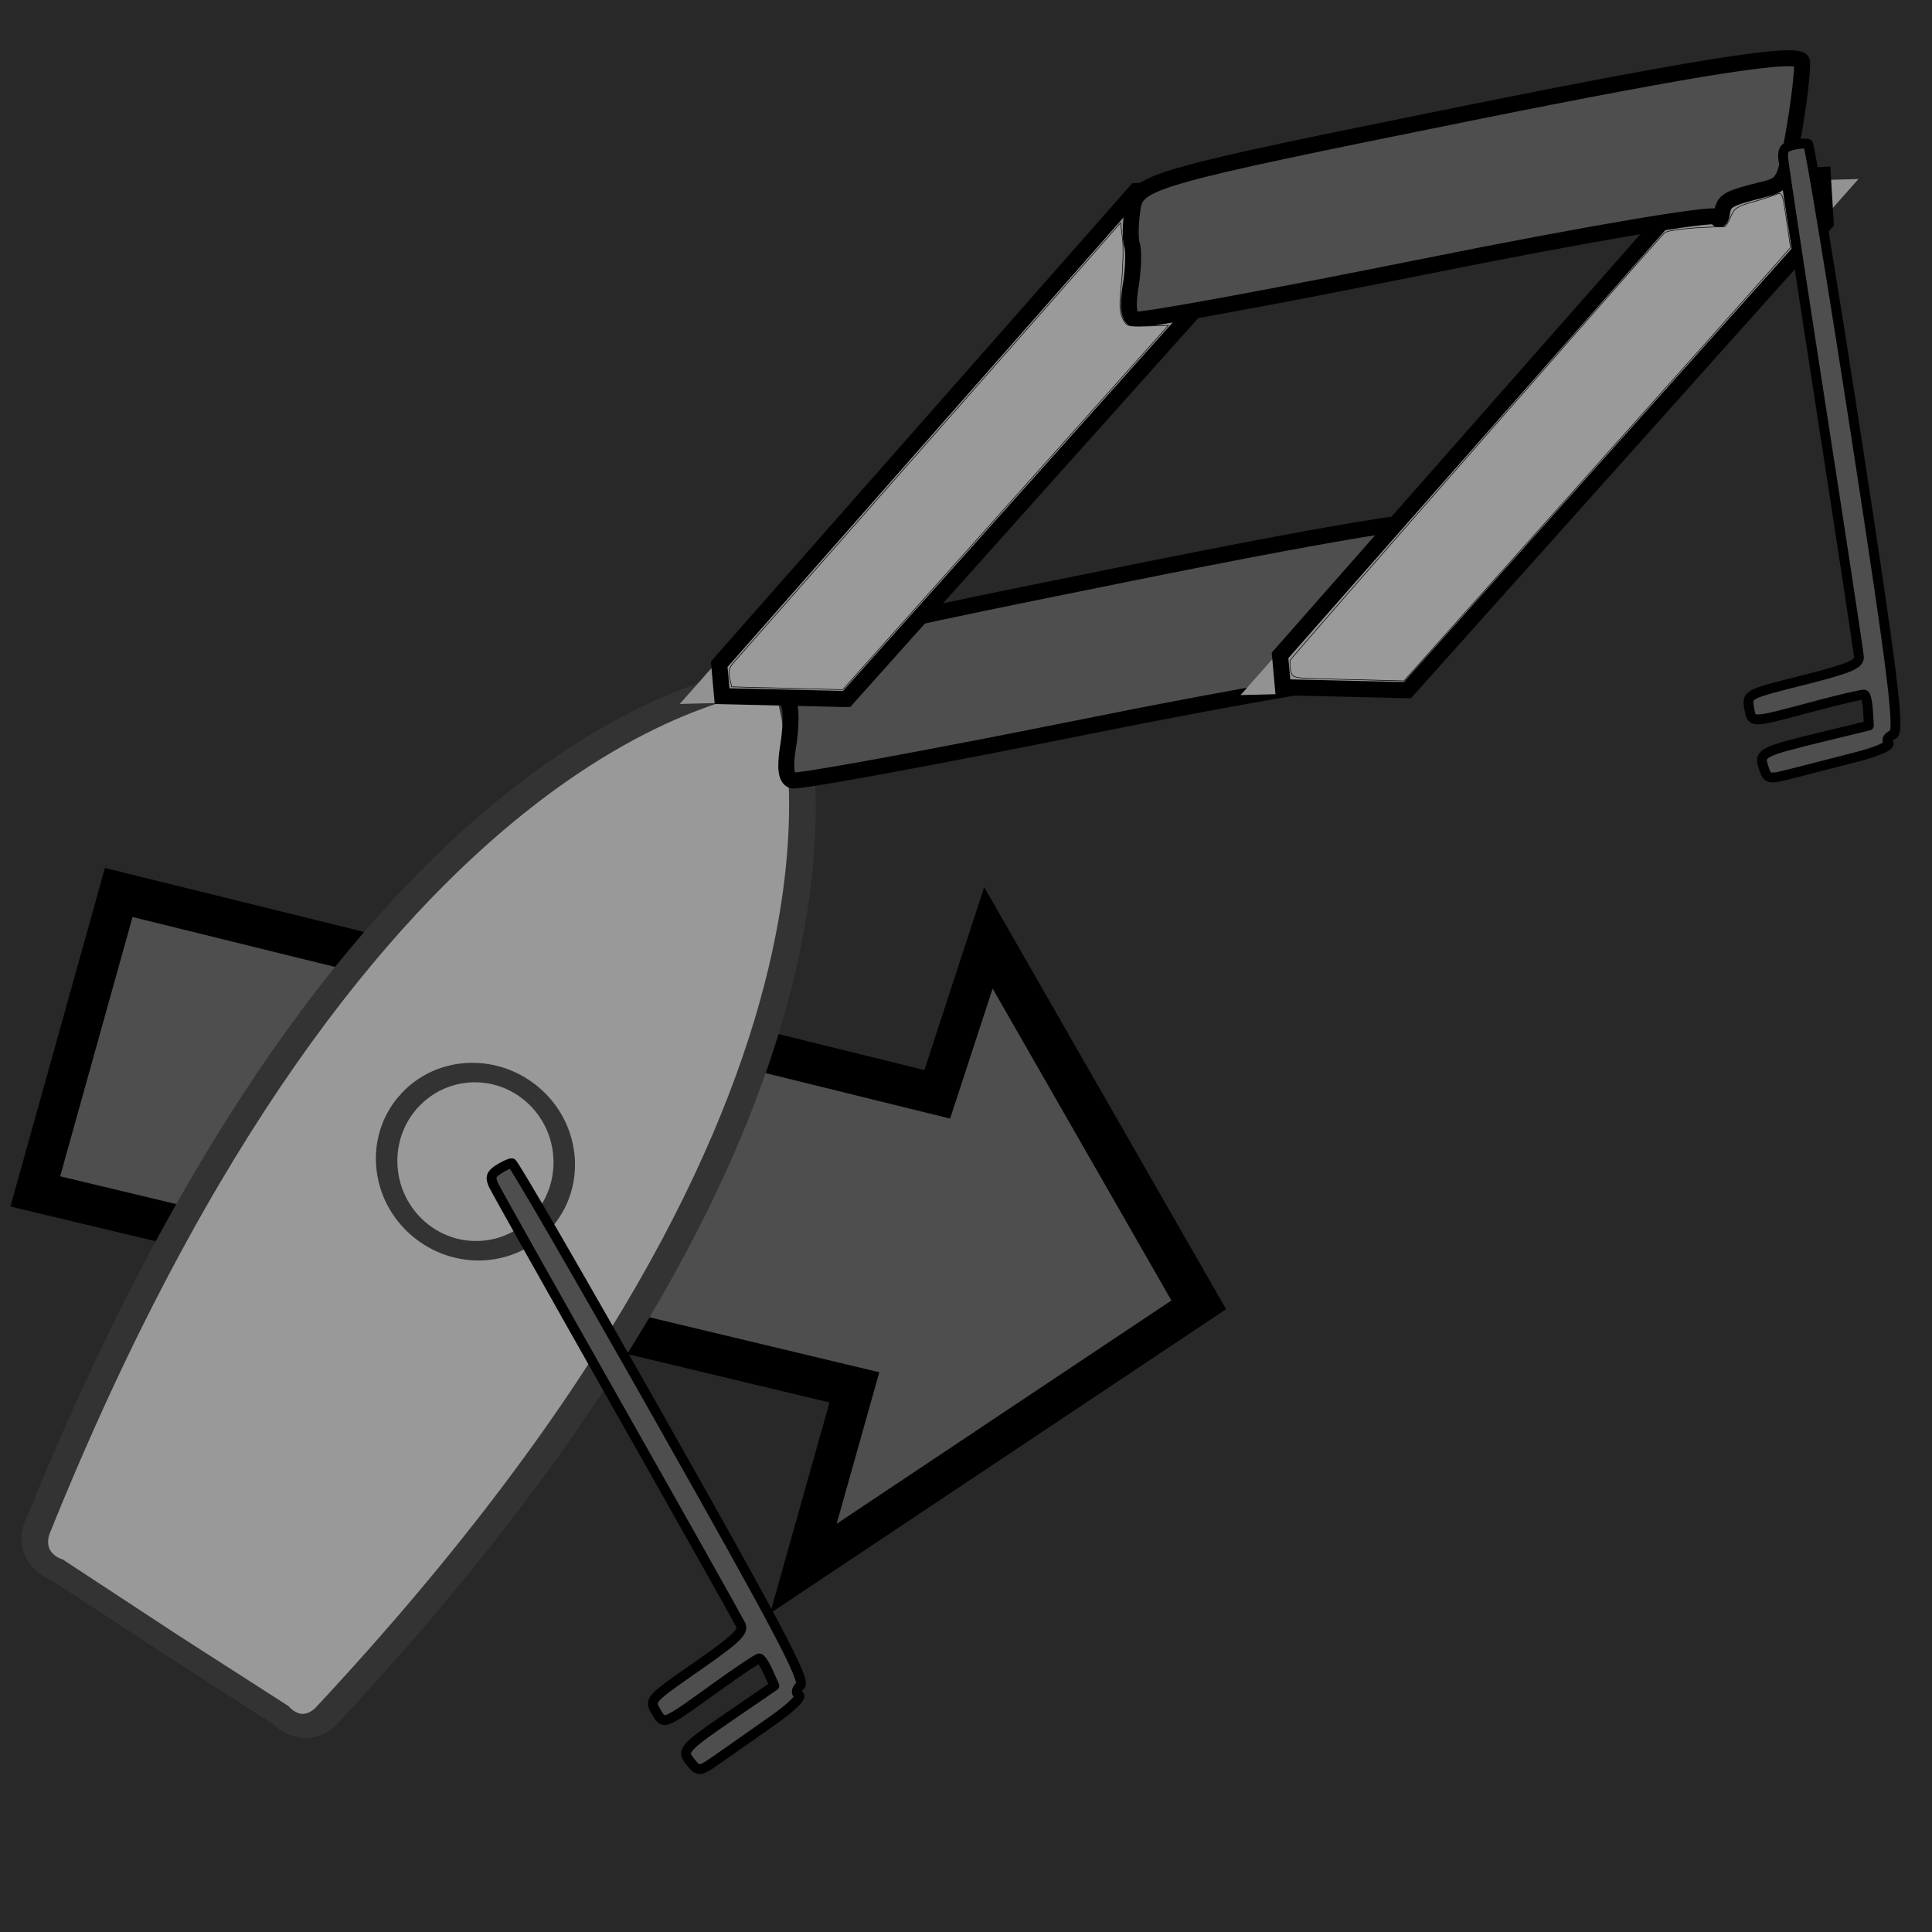
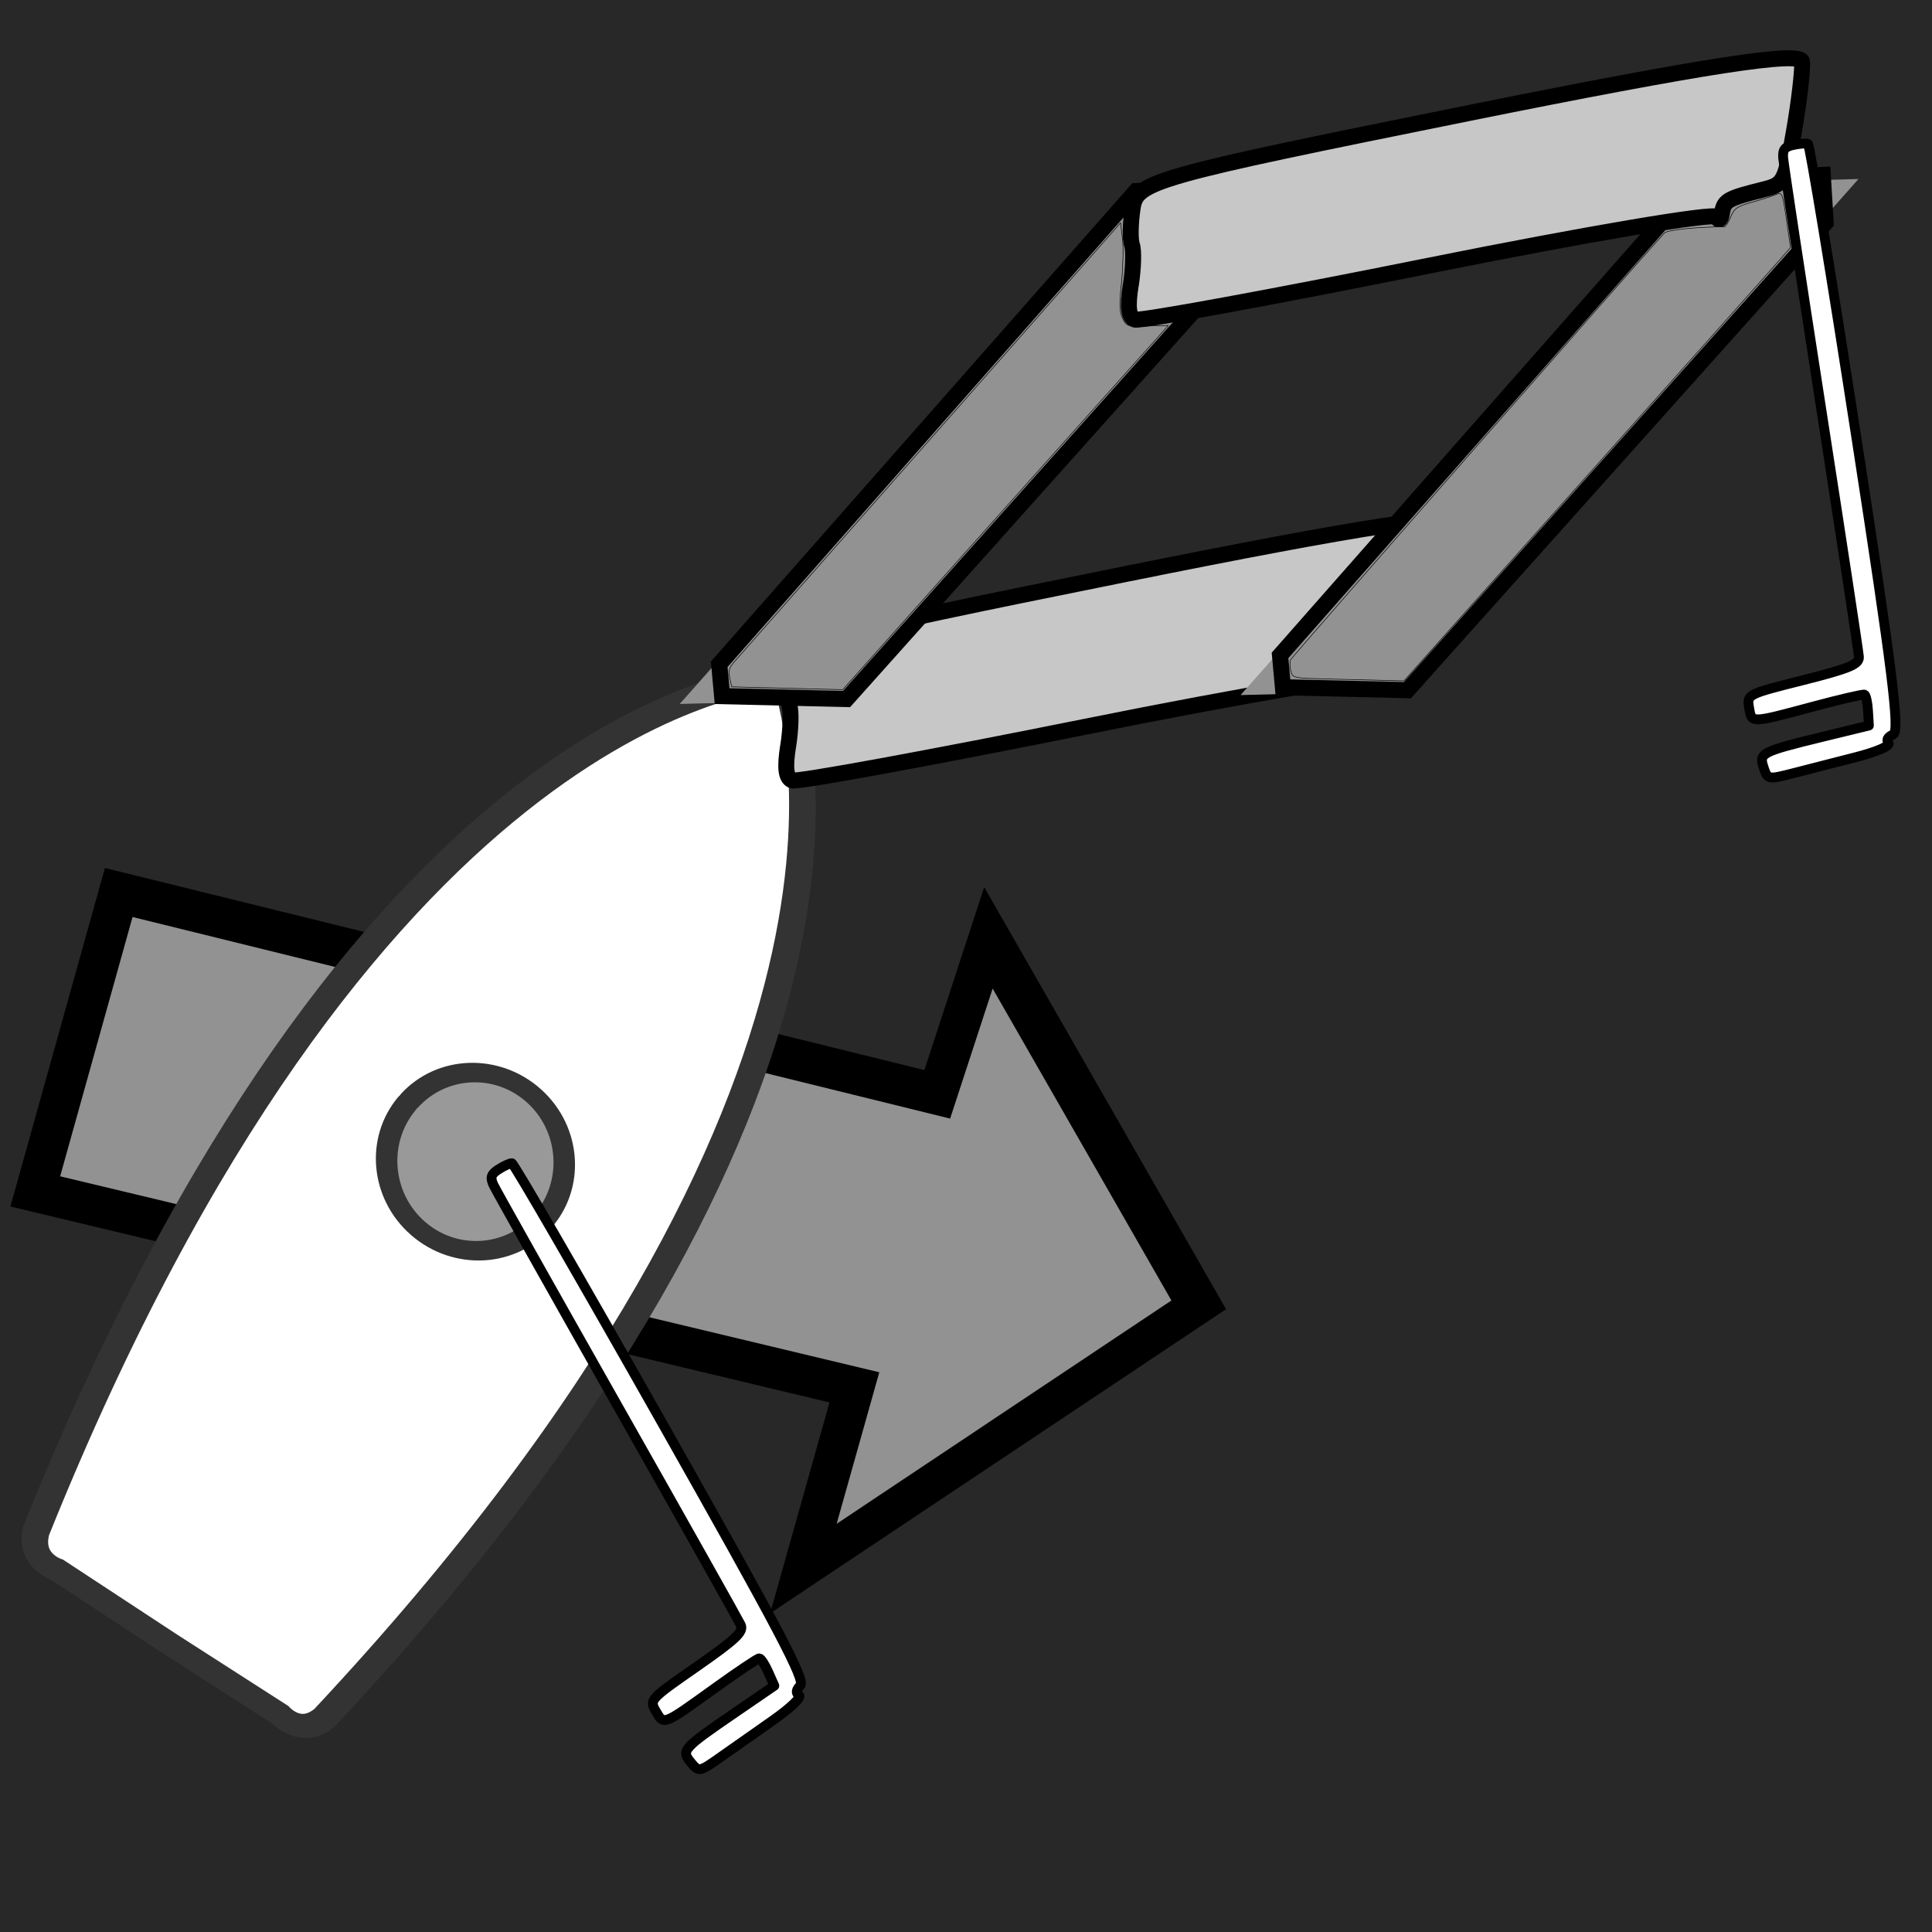
<svg xmlns="http://www.w3.org/2000/svg" xmlns:ns1="http://www.openswatchbook.org/uri/2009/osb" xmlns:xlink="http://www.w3.org/1999/xlink" width="24" height="24" viewBox="0 0 24 24" fill="none" stroke="currentColor" stroke-width="2" stroke-linecap="round" stroke-linejoin="round" id="svg2" version="1.1">
  <defs id="defs12">
    <linearGradient id="linearGradient3754" ns1:paint="gradient">
      <stop style="stop-color:#000000;stop-opacity:1;" offset="0" id="stop3756" />
      <stop style="stop-color:#000000;stop-opacity:0;" offset="1" id="stop3758" />
    </linearGradient>
    <filter style="color-interpolation-filters:sRGB" id="filter3873">
      <feColorMatrix values="0.21 0.72 0.072 0 0 0.21 0.72 0.072 0 0 0.21 0.72 0.072 0 0 0 0 0 1 0 " id="feColorMatrix3871" />
    </filter>
    <linearGradient y2="46.142" x2="-26.435" y1="46.015" x1="-3.58" gradientTransform="matrix(-0.2270541,-0.03801349,-0.03121628,0.276494,7.915127,8.908613)" gradientUnits="userSpaceOnUse" id="linearGradient3254" xlink:href="#linearGradient3349" />
    <linearGradient id="linearGradient3349">
      <stop style="stop-color:#ff0000;stop-opacity:1;" offset="0" id="stop3351" />
      <stop style="stop-color:#000e00;stop-opacity:1" offset="1" id="stop3353-6" />
    </linearGradient>
    <linearGradient y2="27.332" x2="76.868" y1="27.316" x1="112.912" gradientTransform="matrix(0.07351761,0.01230834,-0.01085811,0.09617422,3.719225,17.14744)" gradientUnits="userSpaceOnUse" id="linearGradient3256" xlink:href="#linearGradient4150" />
    <linearGradient id="linearGradient4150">
      <stop id="stop4152" offset="0" style="stop-color:#ffbfbf;stop-opacity:1;" />
      <stop id="stop4154" offset="1" style="stop-color:#ffbfbf;stop-opacity:0;" />
    </linearGradient>
    <filter style="color-interpolation-filters:sRGB" id="filter3877">
      <feColorMatrix values="0.21 0.72 0.072 0 0 0.21 0.72 0.072 0 0 0.21 0.72 0.072 0 0 0 0 0 1 0 " id="feColorMatrix3875" />
    </filter>
    <filter style="color-interpolation-filters:sRGB" id="filter3869">
      <feColorMatrix values="0.21 0.72 0.072 0 0 0.21 0.72 0.072 0 0 0.21 0.72 0.072 0 0 0 0 0 1 0 " id="feColorMatrix3867" />
    </filter>
    <filter style="color-interpolation-filters:sRGB" id="filter3893">
      <feColorMatrix values="0.21 0.72 0.072 0 0 0.21 0.72 0.072 0 0 0.21 0.72 0.072 0 0 0 0 0 1 0 " id="feColorMatrix3891" />
    </filter>
    <filter style="color-interpolation-filters:sRGB" id="filter3901">
      <feColorMatrix values="0.21 0.72 0.072 0 0 0.21 0.72 0.072 0 0 0.21 0.72 0.072 0 0 0 0 0 1 0 " id="feColorMatrix3899" />
    </filter>
    <filter style="color-interpolation-filters:sRGB" id="filter3897">
      <feColorMatrix values="0.21 0.72 0.072 0 0 0.21 0.72 0.072 0 0 0.21 0.72 0.072 0 0 0 0 0 1 0 " id="feColorMatrix3895" />
    </filter>
    <filter style="color-interpolation-filters:sRGB" id="filter3905">
      <feColorMatrix values="0.21 0.72 0.072 0 0 0.21 0.72 0.072 0 0 0.21 0.72 0.072 0 0 0 0 0 1 0 " id="feColorMatrix3903" />
    </filter>
    <filter style="color-interpolation-filters:sRGB" id="filter3901-2">
      <feColorMatrix values="0.21 0.72 0.072 0 0 0.21 0.72 0.072 0 0 0.21 0.72 0.072 0 0 0 0 0 1 0 " id="feColorMatrix3899-0" />
    </filter>
    <filter style="color-interpolation-filters:sRGB" id="filter3901-1">
      <feColorMatrix values="0.21 0.72 0.072 0 0 0.21 0.72 0.072 0 0 0.21 0.72 0.072 0 0 0 0 0 1 0 " id="feColorMatrix3899-7" />
    </filter>
    <clipPath clipPathUnits="userSpaceOnUse" id="clipPath131">
      <g id="use133">
        <g clip-path="url(#clipPath140)" id="g154">
          <g id="g152">
            <path clip-path="none" id="path150" d="m 2.401,32.711 c -0.131,-0.143 -0.113,-0.167 0.469,-0.617 l 0.438,-0.339 -0.086,-0.164 c -0.047,-0.09 -0.102,-0.164 -0.121,-0.164 -0.019,0 -0.238,0.165 -0.486,0.368 -0.588,0.479 -0.571,0.471 -0.68,0.307 -0.093,-0.14 -0.089,-0.145 0.436,-0.559 0.434,-0.342 0.52,-0.435 0.476,-0.517 -0.03,-0.055 -0.789,-1.24 -1.688,-2.633 -0.898,-1.393 -1.662,-2.584 -1.696,-2.648 -0.049,-0.091 -0.04,-0.131 0.045,-0.192 0.059,-0.043 0.126,-0.078 0.149,-0.078 0.023,0 0.938,1.392 2.034,3.093 1.596,2.477 1.979,3.109 1.924,3.175 -0.048,0.057 -0.049,0.094 -0.006,0.12 0.035,0.022 -0.085,0.155 -0.278,0.309 -0.187,0.149 -0.449,0.357 -0.583,0.463 -0.24,0.191 -0.243,0.191 -0.348,0.077 z" style="fill:#4e4e4e;fill-opacity:1;stroke-width:0.117" />
          </g>
        </g>
      </g>
    </clipPath>
    <clipPath clipPathUnits="userSpaceOnUse" id="clipPath140">
      <g id="use142">
        <path clip-path="none" id="path158" d="m 2.401,32.711 c -0.131,-0.143 -0.113,-0.167 0.469,-0.617 l 0.438,-0.339 -0.086,-0.164 c -0.047,-0.09 -0.102,-0.164 -0.121,-0.164 -0.019,0 -0.238,0.165 -0.486,0.368 -0.588,0.479 -0.571,0.471 -0.68,0.307 -0.093,-0.14 -0.089,-0.145 0.436,-0.559 0.434,-0.342 0.52,-0.435 0.476,-0.517 -0.03,-0.055 -0.789,-1.24 -1.688,-2.633 -0.898,-1.393 -1.662,-2.584 -1.696,-2.648 -0.049,-0.091 -0.04,-0.131 0.045,-0.192 0.059,-0.043 0.126,-0.078 0.149,-0.078 0.023,0 0.938,1.392 2.034,3.093 1.596,2.477 1.979,3.109 1.924,3.175 -0.048,0.057 -0.049,0.094 -0.006,0.12 0.035,0.022 -0.085,0.155 -0.278,0.309 -0.187,0.149 -0.449,0.357 -0.583,0.463 -0.24,0.191 -0.243,0.191 -0.348,0.077 z" style="fill:#4e4e4e;fill-opacity:1;stroke-width:0.117" />
      </g>
    </clipPath>
    <filter style="color-interpolation-filters:sRGB" id="filter3901-7">
      <feColorMatrix values="0.21 0.72 0.072 0 0 0.21 0.72 0.072 0 0 0.21 0.72 0.072 0 0 0 0 0 1 0 " id="feColorMatrix3899-4" />
    </filter>
    <filter style="color-interpolation-filters:sRGB" id="filter3877-3">
      <feColorMatrix values="0.21 0.72 0.072 0 0 0.21 0.72 0.072 0 0 0.21 0.72 0.072 0 0 0 0 0 1 0 " id="feColorMatrix3875-3" />
    </filter>
  </defs>
  <rect style="fill:#282828;fill-opacity:1;stroke:#898989;stroke-width:0;stroke-linejoin:miter;stroke-miterlimit:4;stroke-dasharray:none;stroke-opacity:1" id="rect4145" width="24.233" height="24.233" x="-0.007" y="-0.068" />
-   <path style="opacity:1;fill:#4e4e4e;fill-opacity:1;fill-rule:evenodd;stroke:#000000;stroke-width:0.396;stroke-linecap:butt;stroke-linejoin:miter;stroke-miterlimit:4;stroke-dasharray:none;stroke-opacity:1;filter:url(#filter3877-3)" d="m 2.341,16.71 7.227,-4.35 -0.901,-1.31 4.378,0.817 -0.601,4.319 -1.1,-1.461 -7.184,4.39 z" id="path4586-6" transform="matrix(0.7885356,0.8769555,-1.027427,0.8806299,16.79729,-5.681264)" />
-   <g id="g4588" transform="matrix(1.284053,0.5982541,-0.5136632,1.102493,4.023615,-1.132126)" style="fill:#999999;filter:url(#filter3873)">
-     <g id="g4594" transform="translate(-3.38326,-10.94861)" style="fill:#999999">
-       <path id="path3391" d="m 9.869,16.075 c 0.228,0.259 2.569,3.185 0.204,11.613 -0.114,0.291 -0.367,0.164 -0.367,0.164 L 8.58,27.674 7.406,27.473 c 0,0 -0.272,0.039 -0.317,-0.278 C 6.681,18.332 9.566,16.26 9.86,16.074 l 0.01,0.002 z" style="fill:#999999;fill-opacity:1;fill-rule:evenodd;stroke:none" />
-       <path style="fill:#999999;fill-opacity:1;fill-rule:evenodd;stroke:none" d="m 9.893,16.139 c 0.272,0.279 2.719,3.219 0.213,11.511 -0.122,0.286 -0.406,0.155 -0.406,0.155 L 8.596,27.596 9.893,16.139 Z" id="path3385" />
-       <path style="fill:#999999;stroke:#333333;stroke-width:0.239;stroke-linecap:butt;stroke-linejoin:miter;stroke-miterlimit:4;stroke-dasharray:none;stroke-opacity:1" d="m 9.884,16.078 c 0.228,0.259 2.569,3.185 0.204,11.613 -0.114,0.291 -0.367,0.164 -0.367,0.164 l -1.127,-0.178 -1.175,-0.2 c 0,0 -0.272,0.039 -0.317,-0.278 C 6.695,18.334 9.581,16.263 9.874,16.076 l 0.01,0.002 z" id="path3386" />
-       <path style="fill:#999999;fill-opacity:1;stroke:#333333;stroke-width:0.193;stroke-linecap:round;stroke-linejoin:round;stroke-miterlimit:4;stroke-dasharray:none;stroke-opacity:1" id="path3520" d="M 8.468,21.649 A 0.902,0.785 86.642 0 0 9.019,22.759 0.902,0.785 86.642 0 0 9.982,22.157 0.902,0.785 86.642 0 0 9.453,21.033 0.902,0.785 86.642 0 0 8.478,21.611" />
-     </g>
+   <path style="opacity:1;fill:#929292;fill-opacity:1;fill-rule:evenodd;stroke:#000000;stroke-width:0.396;stroke-linecap:butt;stroke-linejoin:miter;stroke-miterlimit:4;stroke-dasharray:none;stroke-opacity:1;filter:url(#filter3877-3)" d="m 2.341,16.71 7.227,-4.35 -0.901,-1.31 4.378,0.817 -0.601,4.319 -1.1,-1.461 -7.184,4.39 z" id="path4586-6" transform="matrix(0.7885356,0.8769555,-1.027427,0.8806299,16.79729,-5.681264)" />
+   <path id="path3391" d="m 9.869,16.075 c 0.228,0.259 2.569,3.185 0.204,11.613 -0.114,0.291 -0.367,0.164 -0.367,0.164 L 8.58,27.674 7.406,27.473 c 0,0 -0.272,0.039 -0.317,-0.278 C 6.681,18.332 9.566,16.26 9.86,16.074 l 0.01,0.002 z" style="fill:#ffffff;fill-opacity:1;fill-rule:evenodd;stroke:none;filter:url(#filter3873)" transform="matrix(1.284053,0.5982541,-0.5136632,1.102493,5.303226,-15.22693)" />
+   <path style="fill:#ffffff;fill-opacity:1;fill-rule:evenodd;stroke:none;filter:url(#filter3873)" d="m 9.893,16.139 c 0.272,0.279 2.719,3.219 0.213,11.511 -0.122,0.286 -0.406,0.155 -0.406,0.155 L 8.596,27.596 9.893,16.139 Z" id="path3385" transform="matrix(1.284053,0.5982541,-0.5136632,1.102493,5.303226,-15.22693)" />
+   <path style="fill:#000000;stroke:#333333;stroke-width:0.239;stroke-linecap:butt;stroke-linejoin:miter;stroke-miterlimit:4;stroke-dasharray:none;stroke-opacity:1;filter:url(#filter3873);fill-opacity:0" d="m 9.884,16.078 c 0.228,0.259 2.569,3.185 0.204,11.613 -0.114,0.291 -0.367,0.164 -0.367,0.164 l -1.127,-0.178 -1.175,-0.2 c 0,0 -0.272,0.039 -0.317,-0.278 C 6.695,18.334 9.581,16.263 9.874,16.076 l 0.01,0.002 z" id="path3386" transform="matrix(1.284053,0.5982541,-0.5136632,1.102493,5.303226,-15.22693)" />
+   <path style="fill:#999999;fill-opacity:1;stroke:#333333;stroke-width:0.193;stroke-linecap:round;stroke-linejoin:round;stroke-miterlimit:4;stroke-dasharray:none;stroke-opacity:1;filter:url(#filter3873)" id="path3520" d="M 8.468,21.649 A 0.902,0.785 86.642 0 0 9.019,22.759 0.902,0.785 86.642 0 0 9.982,22.157 0.902,0.785 86.642 0 0 9.453,21.033 0.902,0.785 86.642 0 0 8.478,21.611" transform="matrix(1.284053,0.5982541,-0.5136632,1.102493,5.303226,-15.22693)" />
+   <path style="fill:#c7c7c7;fill-opacity:1;stroke-width:0.198" d="m 9.791,9.269 c 0.033,-0.209 0.039,-0.435 0.015,-0.501 -0.024,-0.066 -0.02,-0.275 0.009,-0.464 0.051,-0.325 0.268,-0.387 4.177,-1.175 2.926,-0.59 4.128,-0.775 4.138,-0.636 0.008,0.108 -0.037,0.494 -0.1,0.858 -0.11,0.635 -0.125,0.664 -0.377,0.727 -0.452,0.113 -0.493,0.136 -0.518,0.295 -0.013,0.085 -0.042,0.106 -0.063,0.047 -0.022,-0.059 -1.633,0.214 -3.581,0.606 -1.948,0.392 -3.591,0.693 -3.651,0.669 -0.077,-0.031 -0.092,-0.158 -0.05,-0.425 z" id="path296-2" />
+   <path style="fill:#ffffff;fill-opacity:1;stroke-width:0.122" d="M 8.583,21.894 C 8.458,21.745 8.48,21.721 9.13,21.276 L 9.619,20.941 9.544,20.772 C 9.502,20.678 9.452,20.601 9.432,20.601 9.412,20.6 9.168,20.764 8.89,20.964 8.23,21.439 8.249,21.431 8.149,21.261 8.064,21.116 8.069,21.111 8.657,20.702 9.143,20.363 9.241,20.27 9.202,20.186 9.175,20.129 8.486,18.902 7.669,17.46 6.853,16.018 6.16,14.785 6.13,14.72 c -0.043,-0.094 -0.03,-0.135 0.065,-0.195 0.066,-0.042 0.139,-0.076 0.163,-0.075 0.024,4.95e-4 0.858,1.442 1.854,3.203 1.45,2.565 1.795,3.218 1.731,3.284 -0.055,0.057 -0.06,0.094 -0.017,0.122 0.035,0.023 -0.103,0.156 -0.319,0.308 -0.21,0.147 -0.503,0.353 -0.652,0.458 -0.268,0.189 -0.272,0.189 -0.372,0.07 z" id="path214-0" />
+   <g id="g1101" transform="translate(-0.2516821,0.2337048)" style="fill:#ffffff;fill-opacity:1">
+     <path transform="matrix(2.641202,-0.1974445,-0.3176253,0.8085251,-37.69603,5.097247)" id="path4454-2" d="m 19.014,8.833 1.222,-7.565 v 0" style="fill:#ffffff;fill-rule:evenodd;stroke:#00cb00;stroke-width:0.8;stroke-linecap:butt;stroke-linejoin:miter;stroke-miterlimit:4;stroke-dasharray:none;stroke-opacity:1;filter:url(#filter3901);fill-opacity:1" />
  </g>
-   <path style="fill:#4e4e4e;fill-opacity:1;stroke-width:0.198" d="m 9.791,9.269 c 0.033,-0.209 0.039,-0.435 0.015,-0.501 -0.024,-0.066 -0.02,-0.275 0.009,-0.464 0.051,-0.325 0.268,-0.387 4.177,-1.175 2.926,-0.59 4.128,-0.775 4.138,-0.636 0.008,0.108 -0.037,0.494 -0.1,0.858 -0.11,0.635 -0.125,0.664 -0.377,0.727 -0.452,0.113 -0.493,0.136 -0.518,0.295 -0.013,0.085 -0.042,0.106 -0.063,0.047 -0.022,-0.059 -1.633,0.214 -3.581,0.606 -1.948,0.392 -3.591,0.693 -3.651,0.669 -0.077,-0.031 -0.092,-0.158 -0.05,-0.425 z" id="path296-2" />
-   <path style="fill:#4e4e4e;fill-opacity:1;stroke-width:0.122" d="M 8.583,21.894 C 8.458,21.745 8.48,21.721 9.13,21.276 L 9.619,20.941 9.544,20.772 C 9.502,20.678 9.452,20.601 9.432,20.601 9.412,20.6 9.168,20.764 8.89,20.964 8.23,21.439 8.249,21.431 8.149,21.261 8.064,21.116 8.069,21.111 8.657,20.702 9.143,20.363 9.241,20.27 9.202,20.186 9.175,20.129 8.486,18.902 7.669,17.46 6.853,16.018 6.16,14.785 6.13,14.72 c -0.043,-0.094 -0.03,-0.135 0.065,-0.195 0.066,-0.042 0.139,-0.076 0.163,-0.075 0.024,4.95e-4 0.858,1.442 1.854,3.203 1.45,2.565 1.795,3.218 1.731,3.284 -0.055,0.057 -0.06,0.094 -0.017,0.122 0.035,0.023 -0.103,0.156 -0.319,0.308 -0.21,0.147 -0.503,0.353 -0.652,0.458 -0.268,0.189 -0.272,0.189 -0.372,0.07 z" id="path214-0" />
-   <g id="g1108" transform="translate(4.242641,0.6112279)">
-     <g transform="translate(-4.494323,-0.3775231)" id="g1101">
-       <path style="fill:none;fill-rule:evenodd;stroke:#00cb00;stroke-width:0.8;stroke-linecap:butt;stroke-linejoin:miter;stroke-miterlimit:4;stroke-dasharray:none;stroke-opacity:1;filter:url(#filter3901)" d="m 19.014,8.833 1.222,-7.565 v 0" id="path4454-2" transform="matrix(2.641202,-0.1974445,-0.3176253,0.8085251,-37.69603,5.097247)" />
-     </g>
-     <g transform="translate(-4.440391,-0.431455)" id="g1098">
-       <g id="g1094">
-         <path id="path1091" d="M 9.168,8.468 9.132,8.072 14.31,2.194 15.874,2.104 15.91,2.697 10.714,8.504 Z" style="fill:none;stroke:#000000;stroke-width:0.2;stroke-linecap:butt;stroke-linejoin:miter;stroke-miterlimit:4;stroke-dasharray:none;stroke-opacity:1" />
-       </g>
+   <g id="g1098" transform="translate(-0.1977502,0.1797729)">
+     <g id="g1094">
+       <path style="fill:none;stroke:#000000;stroke-width:0.2;stroke-linecap:butt;stroke-linejoin:miter;stroke-miterlimit:4;stroke-dasharray:none;stroke-opacity:1" d="M 9.168,8.468 9.132,8.072 14.31,2.194 15.874,2.104 15.91,2.697 10.714,8.504 Z" id="path1091" />
    </g>
  </g>
  <g id="g1108-1" transform="translate(11.20942,0.5009561)">
    <g transform="translate(-4.494323,-0.3775231)" id="g1101-6">
      <path style="fill:none;fill-rule:evenodd;stroke:#00cb00;stroke-width:0.8;stroke-linecap:butt;stroke-linejoin:miter;stroke-miterlimit:4;stroke-dasharray:none;stroke-opacity:1;filter:url(#filter3901-7)" d="m 19.014,8.833 1.222,-7.565 v 0" id="path4454-2-5" transform="matrix(2.641202,-0.1974445,-0.3176253,0.8085251,-37.69603,5.097247)" />
    </g>
    <g transform="translate(-4.440391,-0.431455)" id="g1098-1">
      <g id="g1094-2">
        <path id="path1091-2" d="M 9.168,8.468 9.132,8.072 14.31,2.194 15.874,2.104 15.91,2.697 10.714,8.504 Z" style="fill:none;stroke:#000000;stroke-width:0.2;stroke-linecap:butt;stroke-linejoin:miter;stroke-miterlimit:4;stroke-dasharray:none;stroke-opacity:1" />
      </g>
    </g>
  </g>
-   <path style="fill:#4e4e4e;fill-opacity:1;stroke-width:0.198" d="m 14.047,3.544 c 0.033,-0.209 0.039,-0.435 0.015,-0.501 -0.024,-0.066 -0.02,-0.275 0.009,-0.464 0.051,-0.325 0.268,-0.387 4.177,-1.175 2.926,-0.59 4.128,-0.775 4.138,-0.636 0.008,0.108 -0.037,0.494 -0.1,0.858 -0.11,0.635 -0.125,0.664 -0.377,0.727 -0.452,0.113 -0.493,0.136 -0.518,0.295 -0.013,0.085 -0.042,0.106 -0.063,0.047 -0.022,-0.059 -1.633,0.214 -3.581,0.606 -1.948,0.392 -3.591,0.693 -3.651,0.669 -0.077,-0.031 -0.092,-0.158 -0.05,-0.425 z" id="path296" />
-   <path style="fill:#4e4e4e;fill-opacity:1;stroke-width:0.122" d="m 21.91,9.538 c -0.064,-0.183 -0.035,-0.198 0.73,-0.385 l 0.576,-0.14 -0.011,-0.185 c -0.006,-0.102 -0.026,-0.191 -0.044,-0.199 -0.018,-0.007 -0.305,0.059 -0.636,0.148 -0.785,0.21 -0.764,0.21 -0.797,0.015 -0.028,-0.166 -0.022,-0.169 0.672,-0.343 0.574,-0.145 0.699,-0.197 0.692,-0.29 -0.004,-0.062 -0.216,-1.454 -0.47,-3.091 -0.254,-1.638 -0.466,-3.036 -0.471,-3.108 -0.007,-0.103 0.02,-0.137 0.129,-0.16 0.076,-0.016 0.157,-0.022 0.179,-0.013 0.022,0.009 0.293,1.652 0.602,3.652 0.45,2.912 0.541,3.645 0.458,3.684 -0.071,0.033 -0.09,0.067 -0.059,0.108 0.025,0.034 -0.152,0.11 -0.407,0.175 -0.248,0.063 -0.595,0.152 -0.772,0.198 -0.318,0.081 -0.321,0.081 -0.372,-0.066 z" id="path214" />
-   <path style="fill:#9a9a9a;fill-opacity:1;stroke-width:0.007;stroke-miterlimit:4;stroke-dasharray:none" d="M 9.491,8.543 9.089,8.532 9.065,8.422 c -0.018,-0.082 -0.006,-0.129 0.046,-0.188 0.038,-0.043 1.136,-1.29 2.439,-2.772 l 2.37,-2.694 0.024,0.195 c 0.013,0.107 0.007,0.352 -0.012,0.543 -0.029,0.28 -0.027,0.367 0.013,0.449 0.048,0.099 0.057,0.102 0.309,0.095 l 0.26,-0.007 -0.634,0.708 c -0.349,0.39 -1.259,1.408 -2.023,2.262 l -1.388,1.554 -0.288,-0.007 c -0.158,-0.004 -0.468,-0.012 -0.69,-0.018 z" id="path69" />
-   <path style="fill:#9a9a9a;fill-opacity:1;stroke-width:0.007;stroke-miterlimit:4;stroke-dasharray:none" d="m 16.515,8.435 c -0.453,-0.011 -0.458,-0.012 -0.48,-0.1 -0.012,-0.049 -0.014,-0.11 -0.004,-0.137 0.014,-0.036 4.377,-5.017 4.645,-5.303 0.037,-0.039 0.376,-0.074 0.746,-0.078 0.015,-1.295e-4 0.049,-0.055 0.078,-0.123 0.044,-0.106 0.079,-0.13 0.261,-0.181 0.116,-0.032 0.246,-0.074 0.29,-0.092 0.092,-0.039 0.09,-0.043 0.153,0.39 l 0.038,0.264 -0.154,0.176 c -0.084,0.097 -1.165,1.308 -2.401,2.691 L 17.44,8.458 17.206,8.452 c -0.129,-0.003 -0.44,-0.011 -0.692,-0.017 z" id="path71" />
+   <path style="fill:#c7c7c7;fill-opacity:1;stroke-width:0.198" d="m 14.047,3.544 c 0.033,-0.209 0.039,-0.435 0.015,-0.501 -0.024,-0.066 -0.02,-0.275 0.009,-0.464 0.051,-0.325 0.268,-0.387 4.177,-1.175 2.926,-0.59 4.128,-0.775 4.138,-0.636 0.008,0.108 -0.037,0.494 -0.1,0.858 -0.11,0.635 -0.125,0.664 -0.377,0.727 -0.452,0.113 -0.493,0.136 -0.518,0.295 -0.013,0.085 -0.042,0.106 -0.063,0.047 -0.022,-0.059 -1.633,0.214 -3.581,0.606 -1.948,0.392 -3.591,0.693 -3.651,0.669 -0.077,-0.031 -0.092,-0.158 -0.05,-0.425 z" id="path296" />
+   <path style="fill:#ffffff;fill-opacity:1;stroke-width:0.122" d="m 21.91,9.538 c -0.064,-0.183 -0.035,-0.198 0.73,-0.385 l 0.576,-0.14 -0.011,-0.185 c -0.006,-0.102 -0.026,-0.191 -0.044,-0.199 -0.018,-0.007 -0.305,0.059 -0.636,0.148 -0.785,0.21 -0.764,0.21 -0.797,0.015 -0.028,-0.166 -0.022,-0.169 0.672,-0.343 0.574,-0.145 0.699,-0.197 0.692,-0.29 -0.004,-0.062 -0.216,-1.454 -0.47,-3.091 -0.254,-1.638 -0.466,-3.036 -0.471,-3.108 -0.007,-0.103 0.02,-0.137 0.129,-0.16 0.076,-0.016 0.157,-0.022 0.179,-0.013 0.022,0.009 0.293,1.652 0.602,3.652 0.45,2.912 0.541,3.645 0.458,3.684 -0.071,0.033 -0.09,0.067 -0.059,0.108 0.025,0.034 -0.152,0.11 -0.407,0.175 -0.248,0.063 -0.595,0.152 -0.772,0.198 -0.318,0.081 -0.321,0.081 -0.372,-0.066 z" id="path214" />
+   <path style="fill:#000000;fill-opacity:0;stroke-width:0.007;stroke-miterlimit:4;stroke-dasharray:none" d="M 9.491,8.543 9.089,8.532 9.065,8.422 c -0.018,-0.082 -0.006,-0.129 0.046,-0.188 0.038,-0.043 1.136,-1.29 2.439,-2.772 l 2.37,-2.694 0.024,0.195 c 0.013,0.107 0.007,0.352 -0.012,0.543 -0.029,0.28 -0.027,0.367 0.013,0.449 0.048,0.099 0.057,0.102 0.309,0.095 l 0.26,-0.007 -0.634,0.708 c -0.349,0.39 -1.259,1.408 -2.023,2.262 l -1.388,1.554 -0.288,-0.007 c -0.158,-0.004 -0.468,-0.012 -0.69,-0.018 z" id="path69" />
+   <path style="fill:#929292;fill-opacity:1;stroke-width:0.007;stroke-miterlimit:4;stroke-dasharray:none" d="m 16.515,8.435 c -0.453,-0.011 -0.458,-0.012 -0.48,-0.1 -0.012,-0.049 -0.014,-0.11 -0.004,-0.137 0.014,-0.036 4.377,-5.017 4.645,-5.303 0.037,-0.039 0.376,-0.074 0.746,-0.078 0.015,-1.295e-4 0.049,-0.055 0.078,-0.123 0.044,-0.106 0.079,-0.13 0.261,-0.181 0.116,-0.032 0.246,-0.074 0.29,-0.092 0.092,-0.039 0.09,-0.043 0.153,0.39 l 0.038,0.264 -0.154,0.176 c -0.084,0.097 -1.165,1.308 -2.401,2.691 L 17.44,8.458 17.206,8.452 c -0.129,-0.003 -0.44,-0.011 -0.692,-0.017 z" id="path71" />
</svg>
